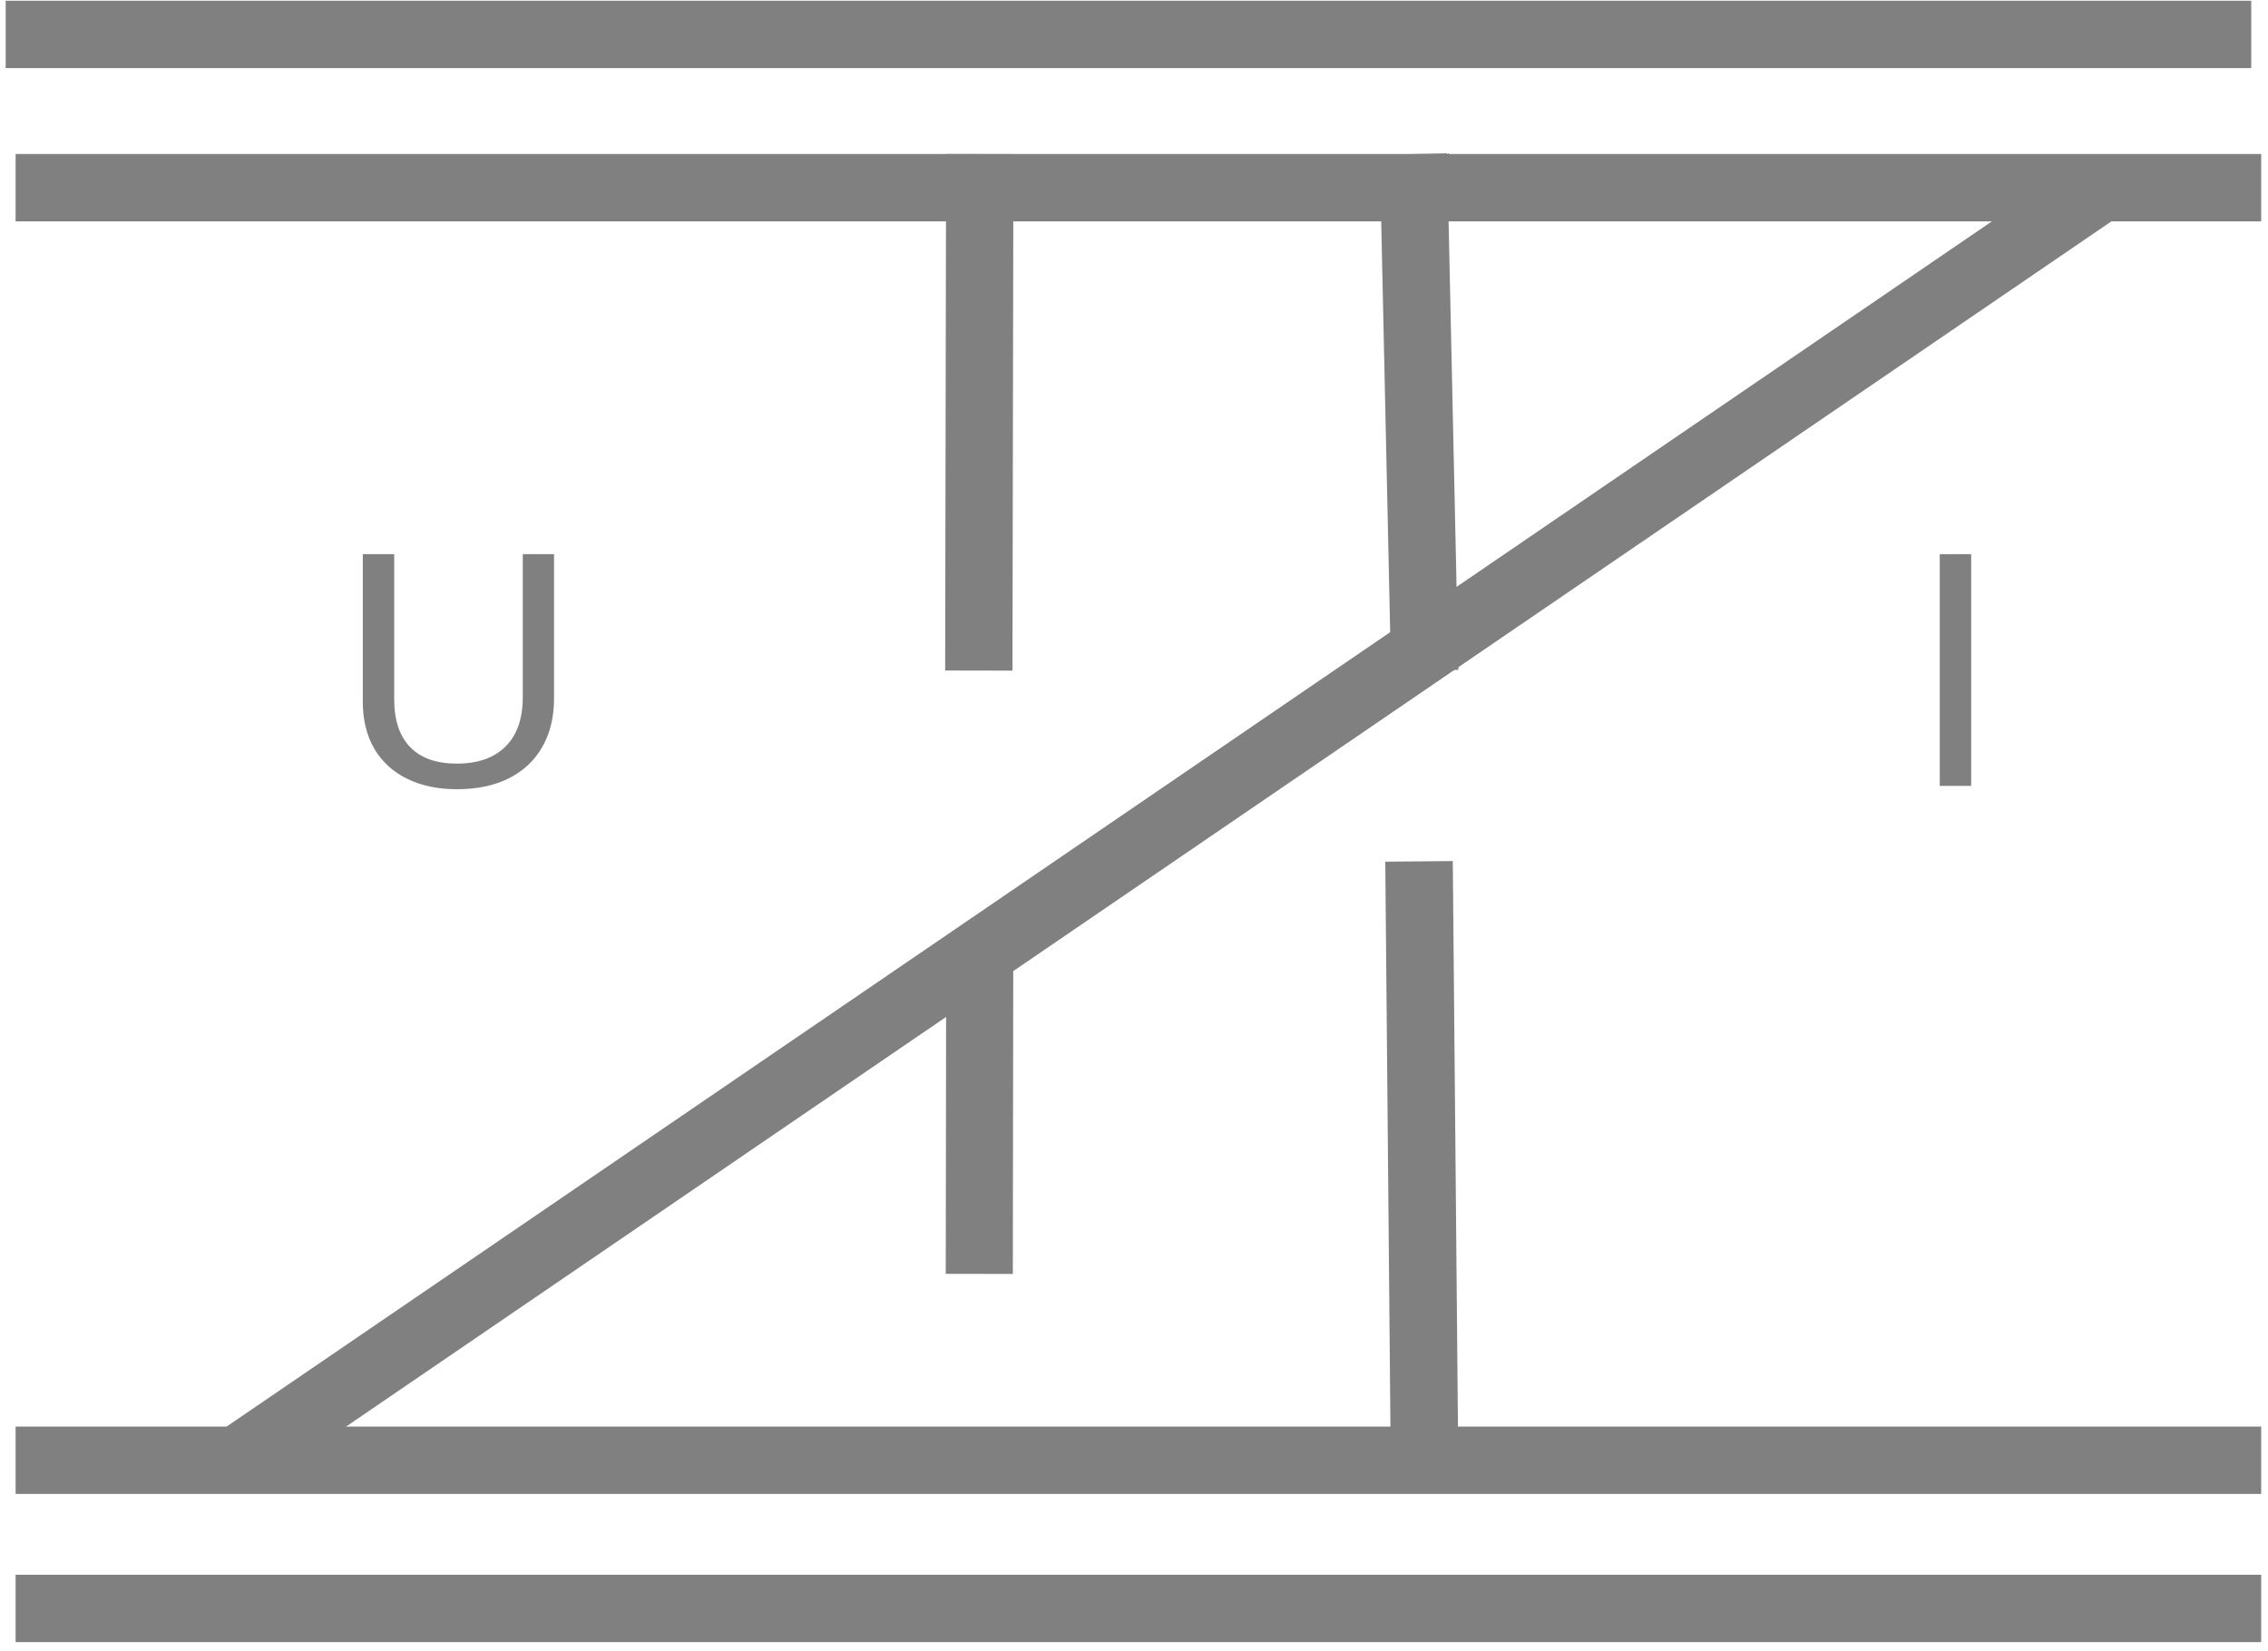
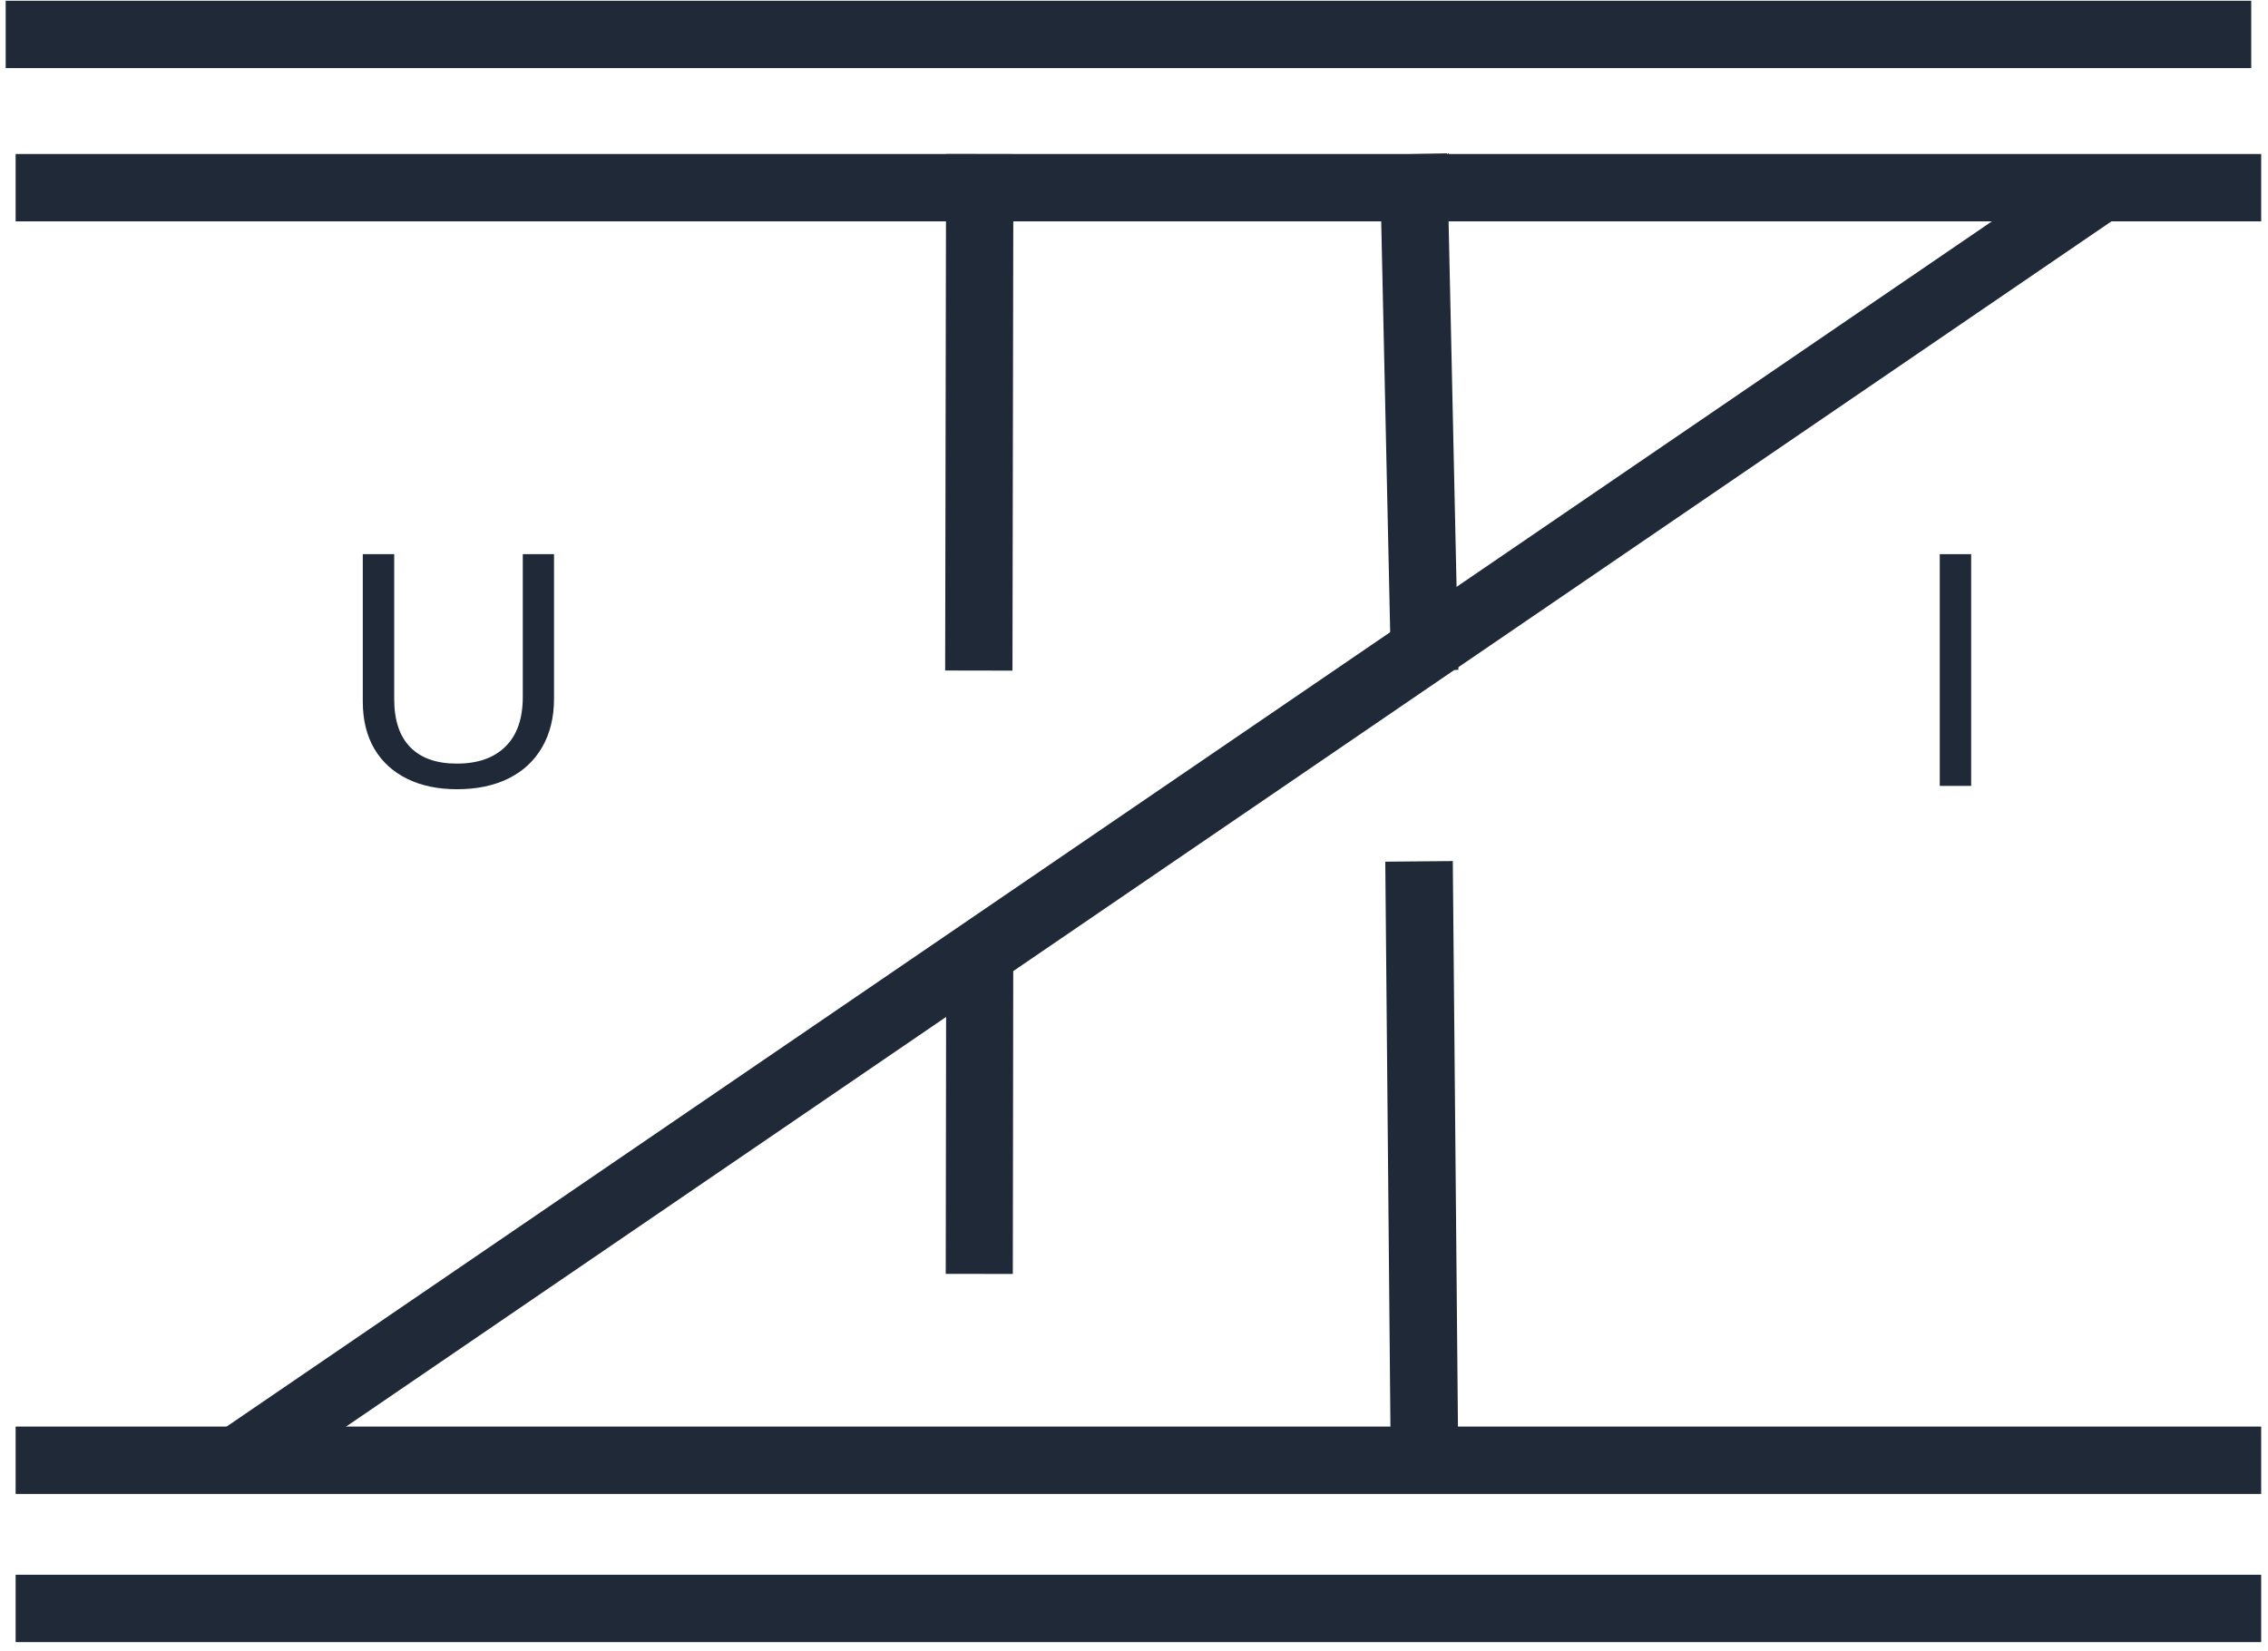
<svg xmlns="http://www.w3.org/2000/svg" width="101" height="73.5" viewBox="0 0 202 147" fill="none">
-   <path d="M0.506 3.066H200.506" stroke="gray" stroke-width="6" />
-   <path d="M1.392 16.717H201.392" stroke="gray" stroke-width="6" />
-   <path d="M87.262 13.723L87.178 59.728" stroke="gray" stroke-width="5.995" />
-   <path d="M125.887 13.723L126.892 59.728" stroke="gray" stroke-width="5.999" />
-   <path d="M21.111 130.066L187.116 16.723" stroke="gray" stroke-width="6" />
-   <path d="M1.392 130.066H201.392" stroke="gray" stroke-width="6" />
-   <path d="M1.392 143.264H201.392" stroke="gray" stroke-width="6" />
-   <path d="M87.262 83.462L87.22 113.467" stroke="gray" stroke-width="5.974" />
-   <path d="M126.387 76.723L126.897 132.738" stroke="gray" stroke-width="6.013" />
-   <text x="30" y="70" fill="gray" font-size="30" font-family="Arial">U</text>
-   <text x="170" y="70" fill="gray" font-size="30" font-family="Arial">I</text>
+   <path d="M0.506 3.066H200.506" stroke="#1f2937" stroke-width="6" />
+   <path d="M1.392 16.717H201.392" stroke="#1f2937" stroke-width="6" />
+   <path d="M87.262 13.723L87.178 59.728" stroke="#1f2937" stroke-width="5.995" />
+   <path d="M125.887 13.723L126.892 59.728" stroke="#1f2937" stroke-width="5.999" />
+   <path d="M21.111 130.066L187.116 16.723" stroke="#1f2937" stroke-width="6" />
+   <path d="M1.392 130.066H201.392" stroke="#1f2937" stroke-width="6" />
+   <path d="M1.392 143.264H201.392" stroke="#1f2937" stroke-width="6" />
+   <path d="M87.262 83.462L87.22 113.467" stroke="#1f2937" stroke-width="5.974" />
+   <path d="M126.387 76.723L126.897 132.738" stroke="#1f2937" stroke-width="6.013" />
+   <text x="30" y="70" fill="#1f2937" font-size="30" font-family="Arial">U</text>
+   <text x="170" y="70" fill="#1f2937" font-size="30" font-family="Arial">I</text>
</svg>
